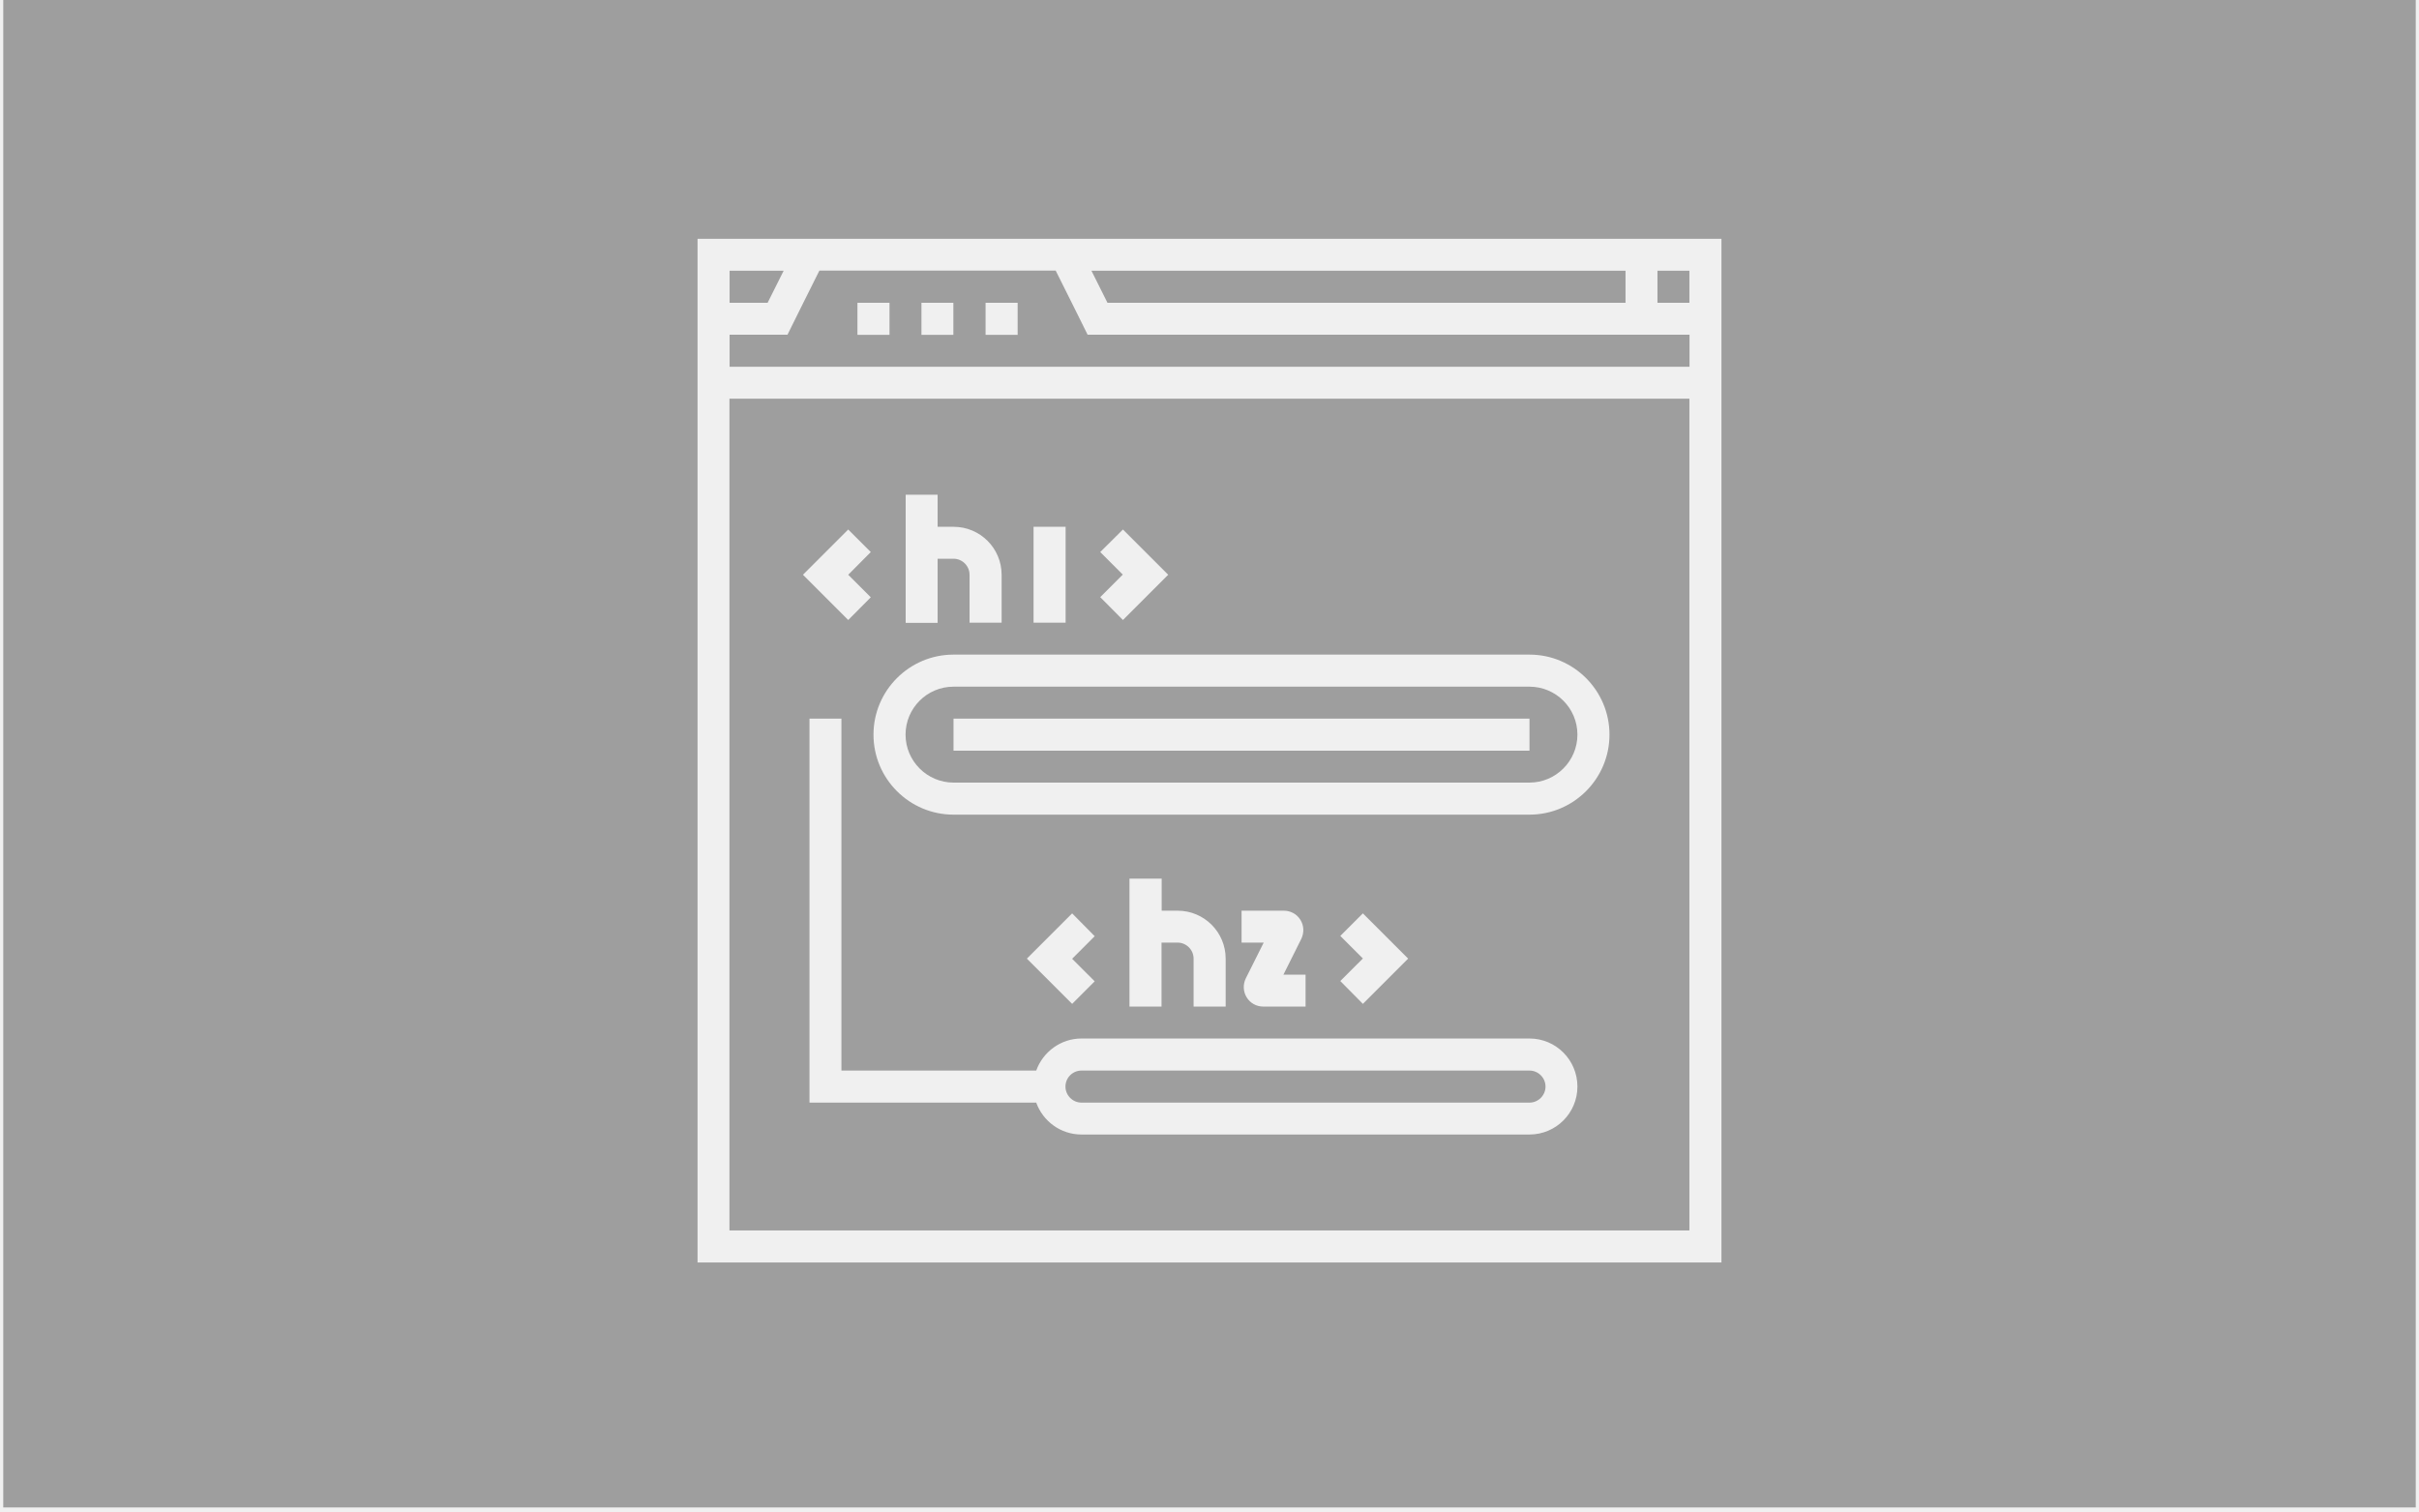
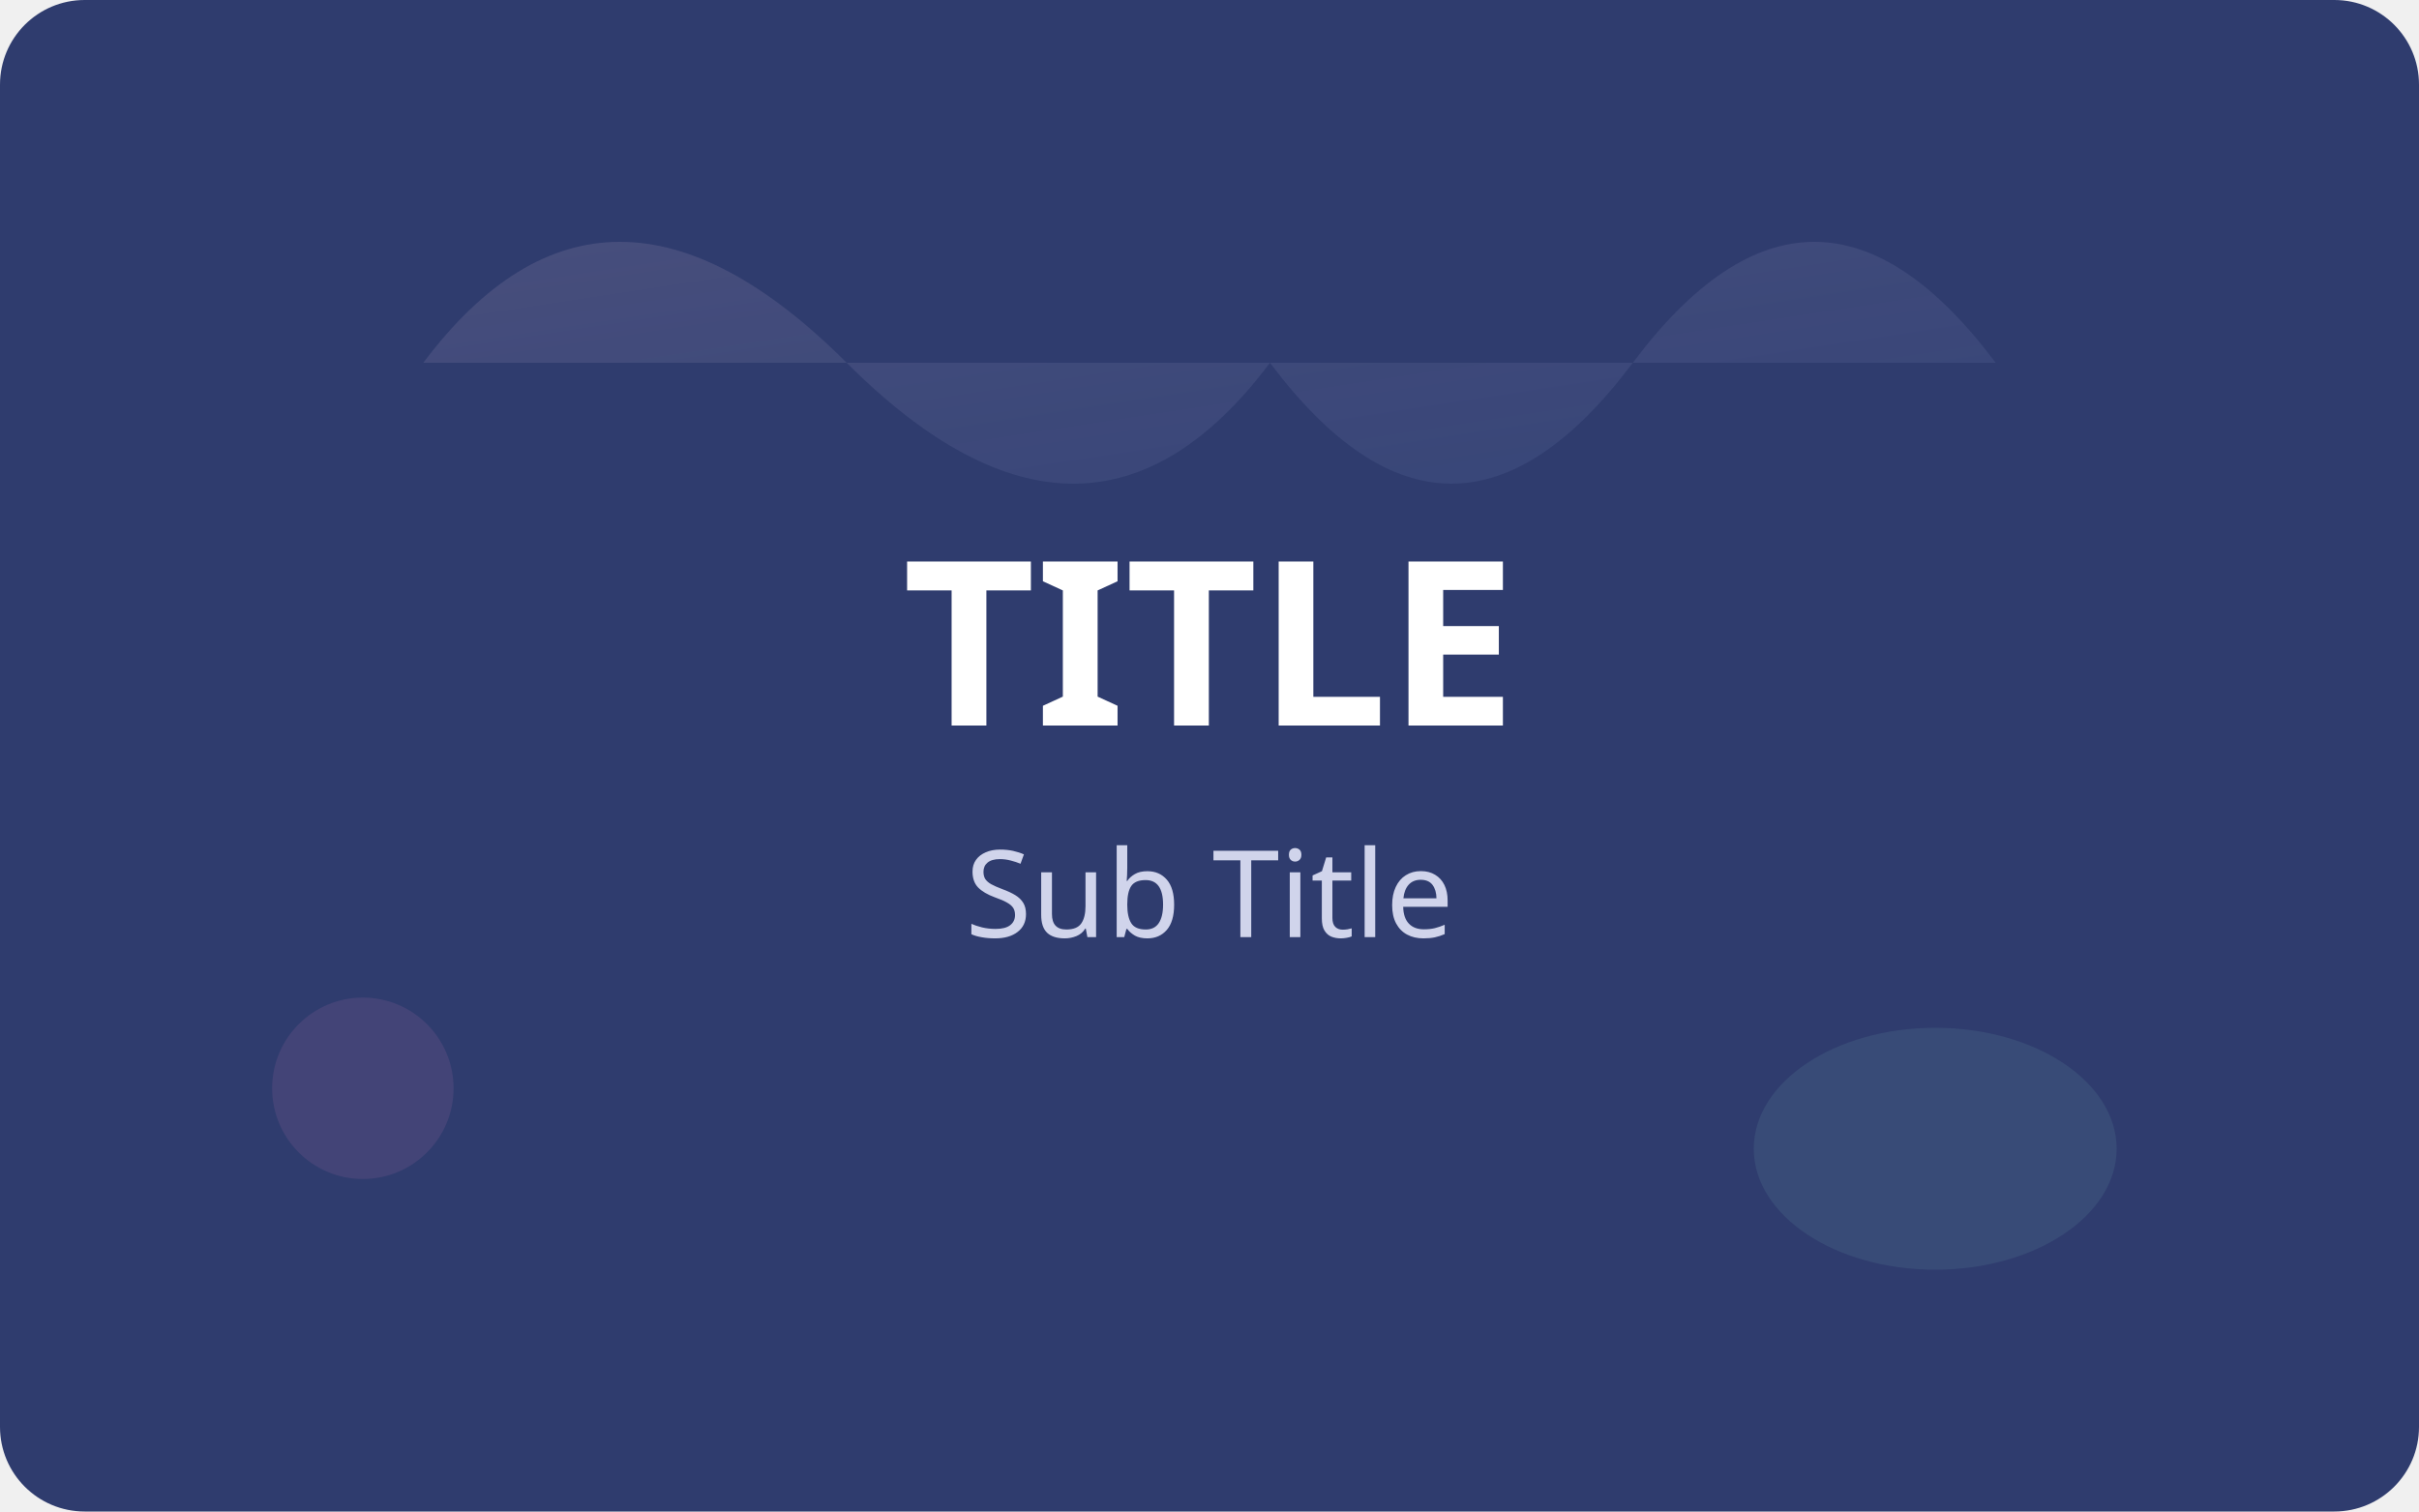
- <svg xmlns="http://www.w3.org/2000/svg" width="400" zoomAndPan="magnify" viewBox="0 0 300 187.5" height="250" preserveAspectRatio="xMidYMid meet" version="1.0">
+ <svg xmlns="http://www.w3.org/2000/svg" width="400" height="250" viewBox="0 0 400 250">
  <defs>
-     <clipPath id="13c3ac52e2">
-       <path d="M 0.398 0 L 299.602 0 L 299.602 187 L 0.398 187 Z M 0.398 0 " clip-rule="nonzero" />
-     </clipPath>
-     <clipPath id="b8cf07eccd">
-       <path d="M 86.473 29.59 L 213.633 29.59 L 213.633 156.75 L 86.473 156.75 Z M 86.473 29.59 " clip-rule="nonzero" />
-     </clipPath>
+     <linearGradient id="blobGrad" x1="0" y1="0" x2="1" y2="1">
+       <stop offset="0%" stop-color="#FFD6E8" stop-opacity="0.3" />
+       <stop offset="100%" stop-color="#89ABE3" stop-opacity="0.2" />
+     </linearGradient>
  </defs>
-   <g clip-path="url(#13c3ac52e2)">
-     <path fill="#ffffff" d="M 0.398 0 L 299.602 0 L 299.602 187 L 0.398 187 Z M 0.398 0 " fill-opacity="1" fill-rule="nonzero" />
-     <path fill="#9e9e9e" d="M 0.398 0 L 299.602 0 L 299.602 187 L 0.398 187 Z M 0.398 0 " fill-opacity="1" fill-rule="nonzero" />
-   </g>
-   <g clip-path="url(#b8cf07eccd)">
-     <path fill="#f0f0f0" d="M 114.277 37.562 L 118.234 37.562 L 118.234 41.539 L 114.277 41.539 Z M 122.23 39.551 L 122.23 41.539 L 126.207 41.539 L 126.207 37.562 L 122.23 37.562 Z M 106.34 39.551 L 106.34 41.539 L 110.316 41.539 L 110.316 37.562 L 106.34 37.562 Z M 213.492 29.625 L 213.492 156.609 L 86.508 156.609 L 86.508 29.625 Z M 209.516 49.457 L 90.465 49.457 L 90.465 152.633 L 209.516 152.633 Z M 209.516 41.52 L 134.883 41.52 L 133.898 39.531 L 132.91 37.543 L 130.922 33.566 L 101.621 33.566 L 99.633 37.543 L 97.664 41.52 L 90.484 41.52 L 90.484 45.496 L 209.531 45.496 L 209.531 41.52 Z M 90.465 37.562 L 95.199 37.562 L 97.188 33.582 L 90.484 33.582 L 90.484 37.562 Z M 135.359 33.582 L 137.348 37.562 L 201.594 37.562 L 201.594 33.582 Z M 209.516 33.582 L 205.555 33.582 L 205.555 37.562 L 209.516 37.562 Z M 107.992 74.094 L 105.195 71.297 L 107.992 68.48 L 105.195 65.684 L 99.582 71.297 L 105.195 76.91 Z M 139.266 76.91 L 144.879 71.297 L 139.266 65.684 L 136.449 68.48 L 139.246 71.277 L 136.449 74.074 Z M 116.266 69.309 L 118.254 69.309 C 119.344 69.309 120.242 70.203 120.242 71.297 L 120.242 77.242 L 124.219 77.242 L 124.219 71.297 C 124.219 68.004 121.543 65.348 118.27 65.348 L 116.281 65.348 L 116.281 61.371 L 112.32 61.371 L 112.32 77.262 L 116.281 77.262 L 116.281 69.309 Z M 132.137 65.348 L 128.18 65.348 L 128.18 77.242 L 132.156 77.242 L 132.156 65.348 Z M 108.328 91.129 C 108.328 85.656 112.781 81.203 118.254 81.203 L 189.684 81.203 C 195.156 81.203 199.605 85.656 199.605 91.129 C 199.605 96.602 195.156 101.055 189.684 101.055 L 118.254 101.055 C 112.781 101.055 108.328 96.602 108.328 91.129 Z M 112.305 91.129 C 112.305 94.402 114.98 97.078 118.254 97.078 L 189.684 97.078 C 192.957 97.078 195.629 94.402 195.629 91.129 C 195.629 87.836 192.957 85.18 189.684 85.18 L 118.254 85.18 C 114.961 85.18 112.305 87.855 112.305 91.129 Z M 189.684 89.141 L 118.254 89.141 L 118.254 93.117 L 189.684 93.117 Z M 132.965 113.301 L 127.352 118.914 L 132.965 124.527 L 135.762 121.73 L 132.965 118.934 L 135.762 116.133 Z M 169.023 124.527 L 174.637 118.914 L 169.023 113.301 L 166.223 116.098 L 169.023 118.898 L 166.223 121.695 Z M 140.074 108.988 L 140.074 124.863 L 144.051 124.863 L 144.051 116.926 L 146.039 116.926 C 147.129 116.926 148.027 117.824 148.027 118.914 L 148.027 124.863 L 152.004 124.863 L 152.004 118.914 C 152.004 115.625 149.332 112.969 146.059 112.969 L 144.07 112.969 L 144.07 108.988 Z M 161.277 114.109 C 160.84 113.391 160.066 112.969 159.219 112.969 L 153.977 112.969 L 153.977 116.926 L 156.723 116.926 L 154.504 121.359 C 154.133 122.117 154.168 122.996 154.609 123.719 C 155.051 124.441 155.824 124.863 156.668 124.863 L 161.914 124.863 L 161.914 120.902 L 159.168 120.902 L 161.383 116.469 C 161.754 115.695 161.719 114.816 161.277 114.109 Z M 195.629 134.789 C 195.629 138.078 192.957 140.734 189.684 140.734 L 134.125 140.734 C 131.539 140.734 129.34 139.082 128.512 136.777 L 100.391 136.777 L 100.391 89.141 L 104.352 89.141 L 104.352 132.801 L 128.512 132.801 C 129.34 130.496 131.539 128.824 134.125 128.824 L 189.684 128.824 C 192.973 128.824 195.629 131.496 195.629 134.789 Z M 191.672 134.789 C 191.672 133.695 190.773 132.801 189.684 132.801 L 134.125 132.801 C 133.035 132.801 132.137 133.68 132.137 134.789 C 132.137 135.879 133.035 136.777 134.125 136.777 L 189.684 136.777 C 190.773 136.777 191.672 135.879 191.672 134.789 Z M 191.672 134.789 " fill-opacity="1" fill-rule="nonzero" />
-   </g>
+   <rect width="400" height="250" rx="14" fill="#2F3C6E" />
+   <path d="M70,60 Q100,20 140,60 T210,60 Q240,100 270,60 T330,60" fill="url(#blobGrad)" opacity="0.4" />
+   <ellipse cx="320" cy="190" rx="30" ry="20" fill="#A3FFE1" opacity="0.08" />
+   <circle cx="60" cy="180" r="15" fill="#FF8BCB" opacity="0.1" />
+   <text x="200" y="120" text-anchor="middle" fill="#FFFFFF" font-size="38" font-family="Segoe UI, sans-serif" font-weight="700" style="text-shadow: 0 3px 6px rgba(0,0,0,0.5)">
+     TITLE
+   </text>
+   <text x="200" y="155" text-anchor="middle" fill="#D0D4EB" font-size="20" font-family="Segoe UI, sans-serif">
+     Sub Title
+   </text>
</svg>
